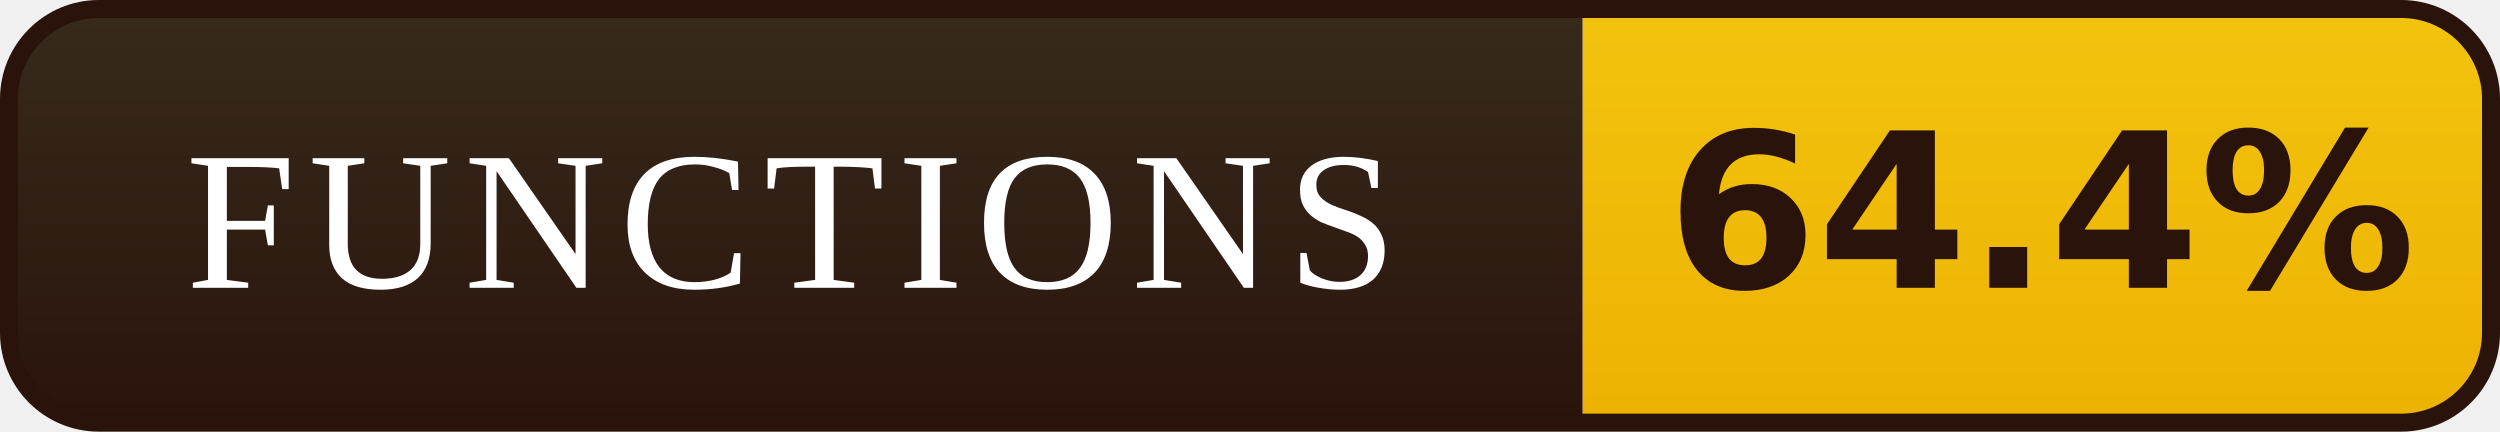
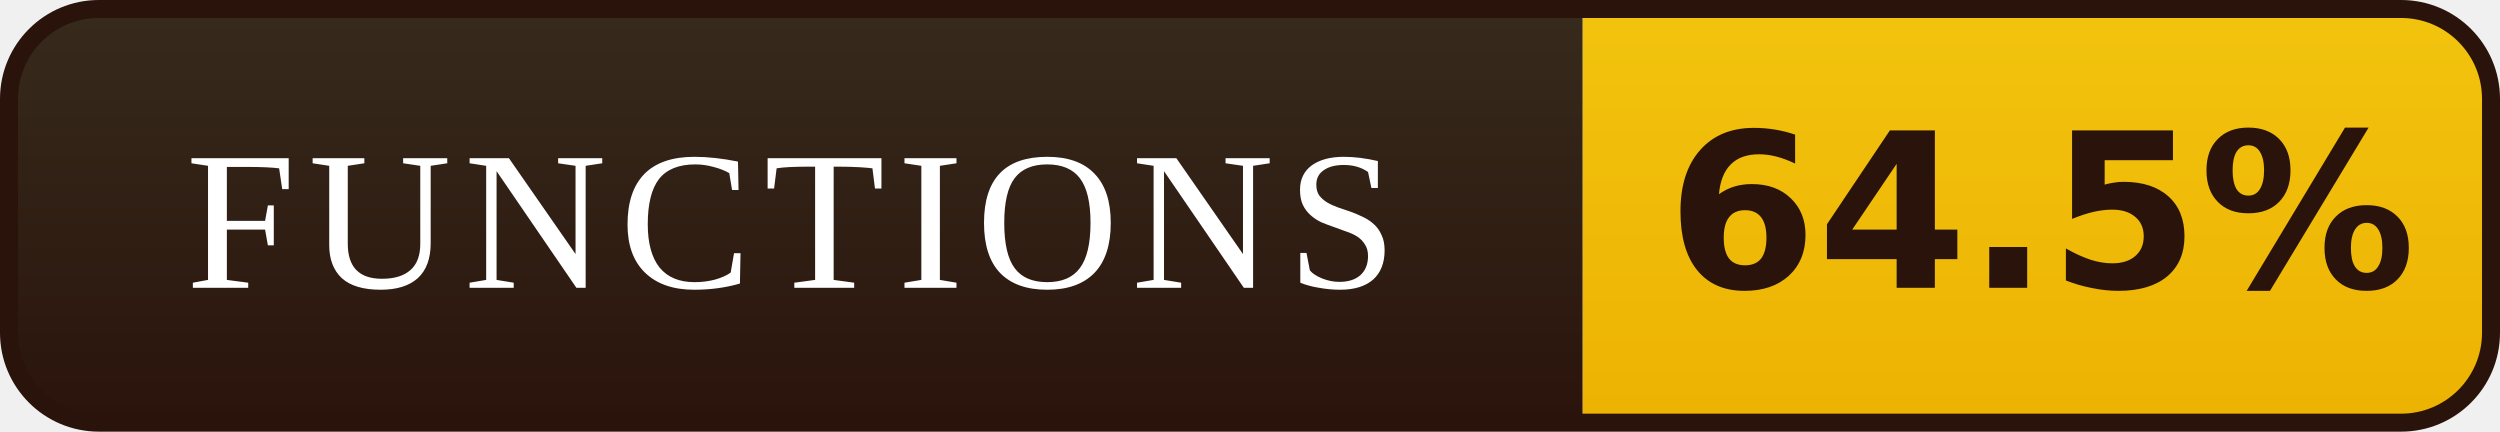
- <svg xmlns="http://www.w3.org/2000/svg" width="139" height="24" viewBox="0 0 139 24" role="img" aria-label="FUNCTIONS: 64.4%">
+ <svg xmlns="http://www.w3.org/2000/svg" width="139" height="24" viewBox="0 0 139 24" role="img" aria-label="FUNCTIONS: 64.5%">
  <defs>
    <linearGradient id="l" x1="0" y1="0" x2="0" y2="1">
      <stop offset="0" stop-color="#372B1D" />
      <stop offset="1" stop-color="#2A130B" />
    </linearGradient>
    <linearGradient id="v" x1="0" y1="0" x2="0" y2="1">
      <stop offset="0" stop-color="#F2C40E" />
      <stop offset="1" stop-color="#EDB202" />
    </linearGradient>
    <clipPath id="r">
      <rect x="0.5" y="0.5" width="138" height="23" rx="5" />
    </clipPath>
  </defs>
  <g clip-path="url(#r)">
    <rect width="88" height="24" fill="url(#l)" />
    <rect x="88" width="51" height="24" fill="url(#v)" />
  </g>
  <rect x="0.5" y="0.5" width="138" height="23" rx="5" fill="none" stroke="#2A130B" />
  <g font-family="Georgia,'Times New Roman',serif" font-size="11" letter-spacing="0.7" fill="#FFFFFF" text-anchor="middle">
    <text x="44.0" y="16">FUNCTIONS</text>
  </g>
  <g font-family="Verdana,'DejaVu Sans',sans-serif" font-size="12" font-weight="bold" fill="#2A130B" text-anchor="middle">
-     <text x="113.5" y="16">64.4%</text>
+     <text x="113.5" y="16">64.5%</text>
  </g>
</svg>
